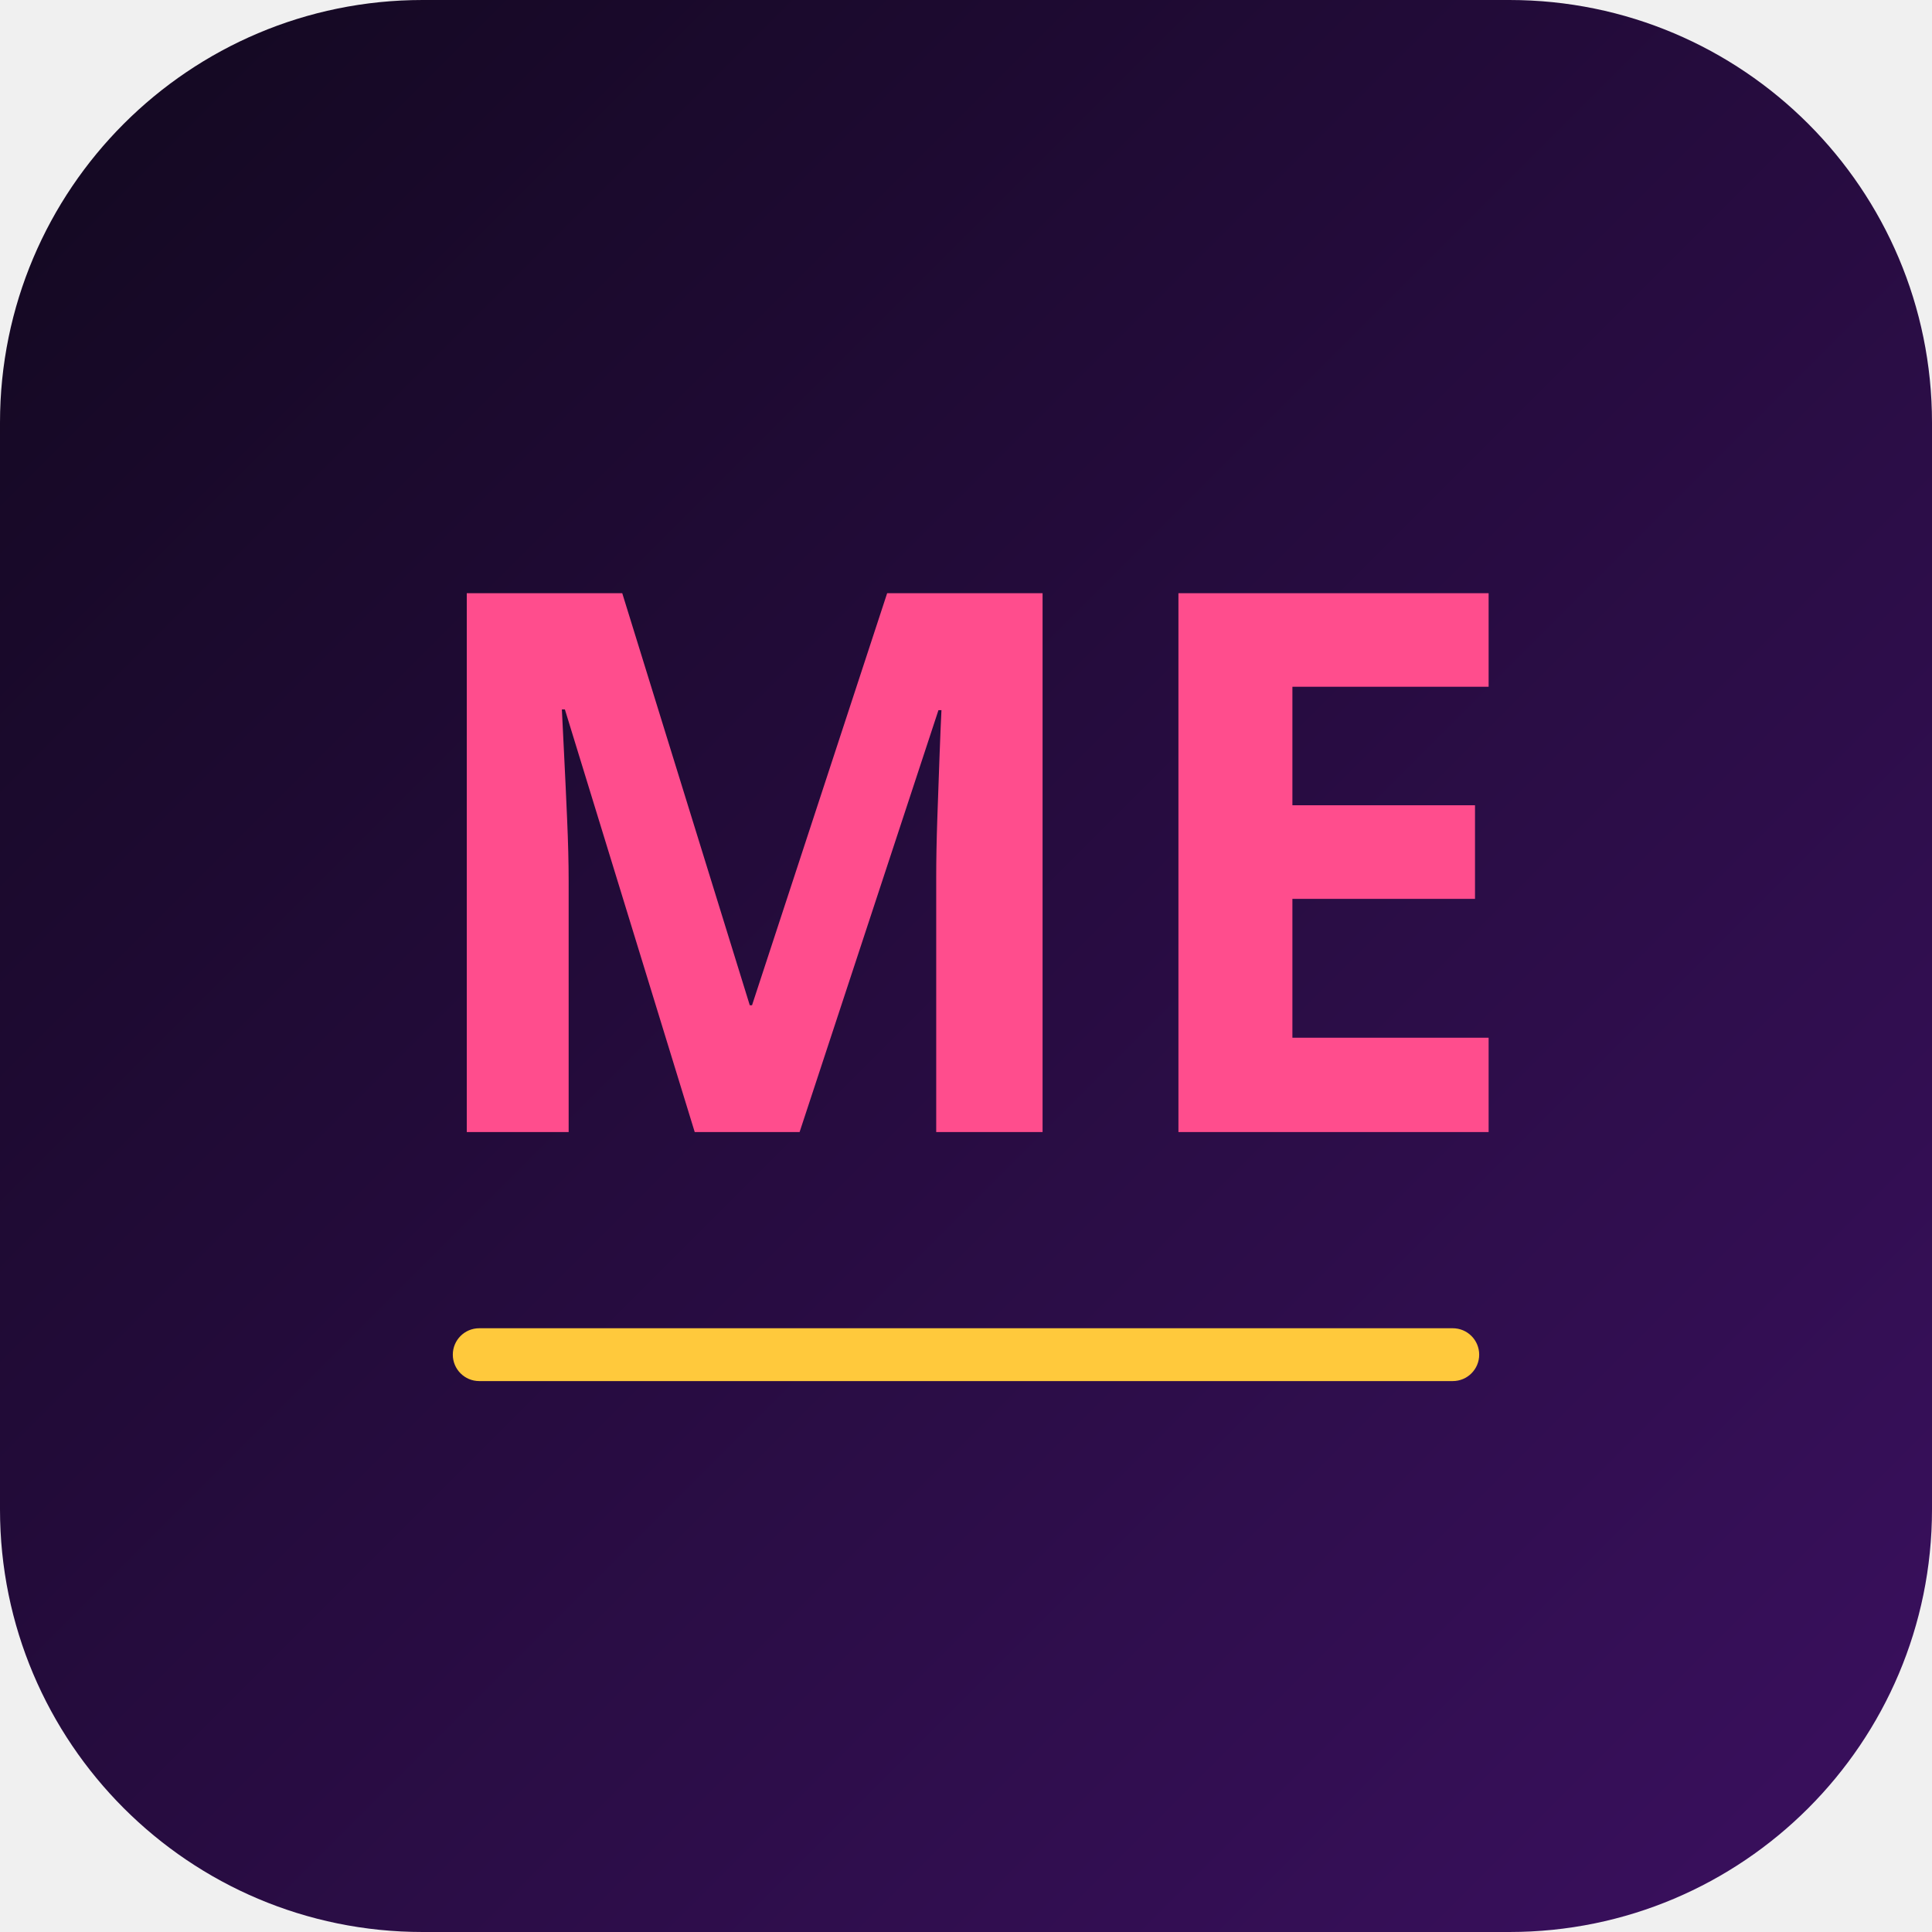
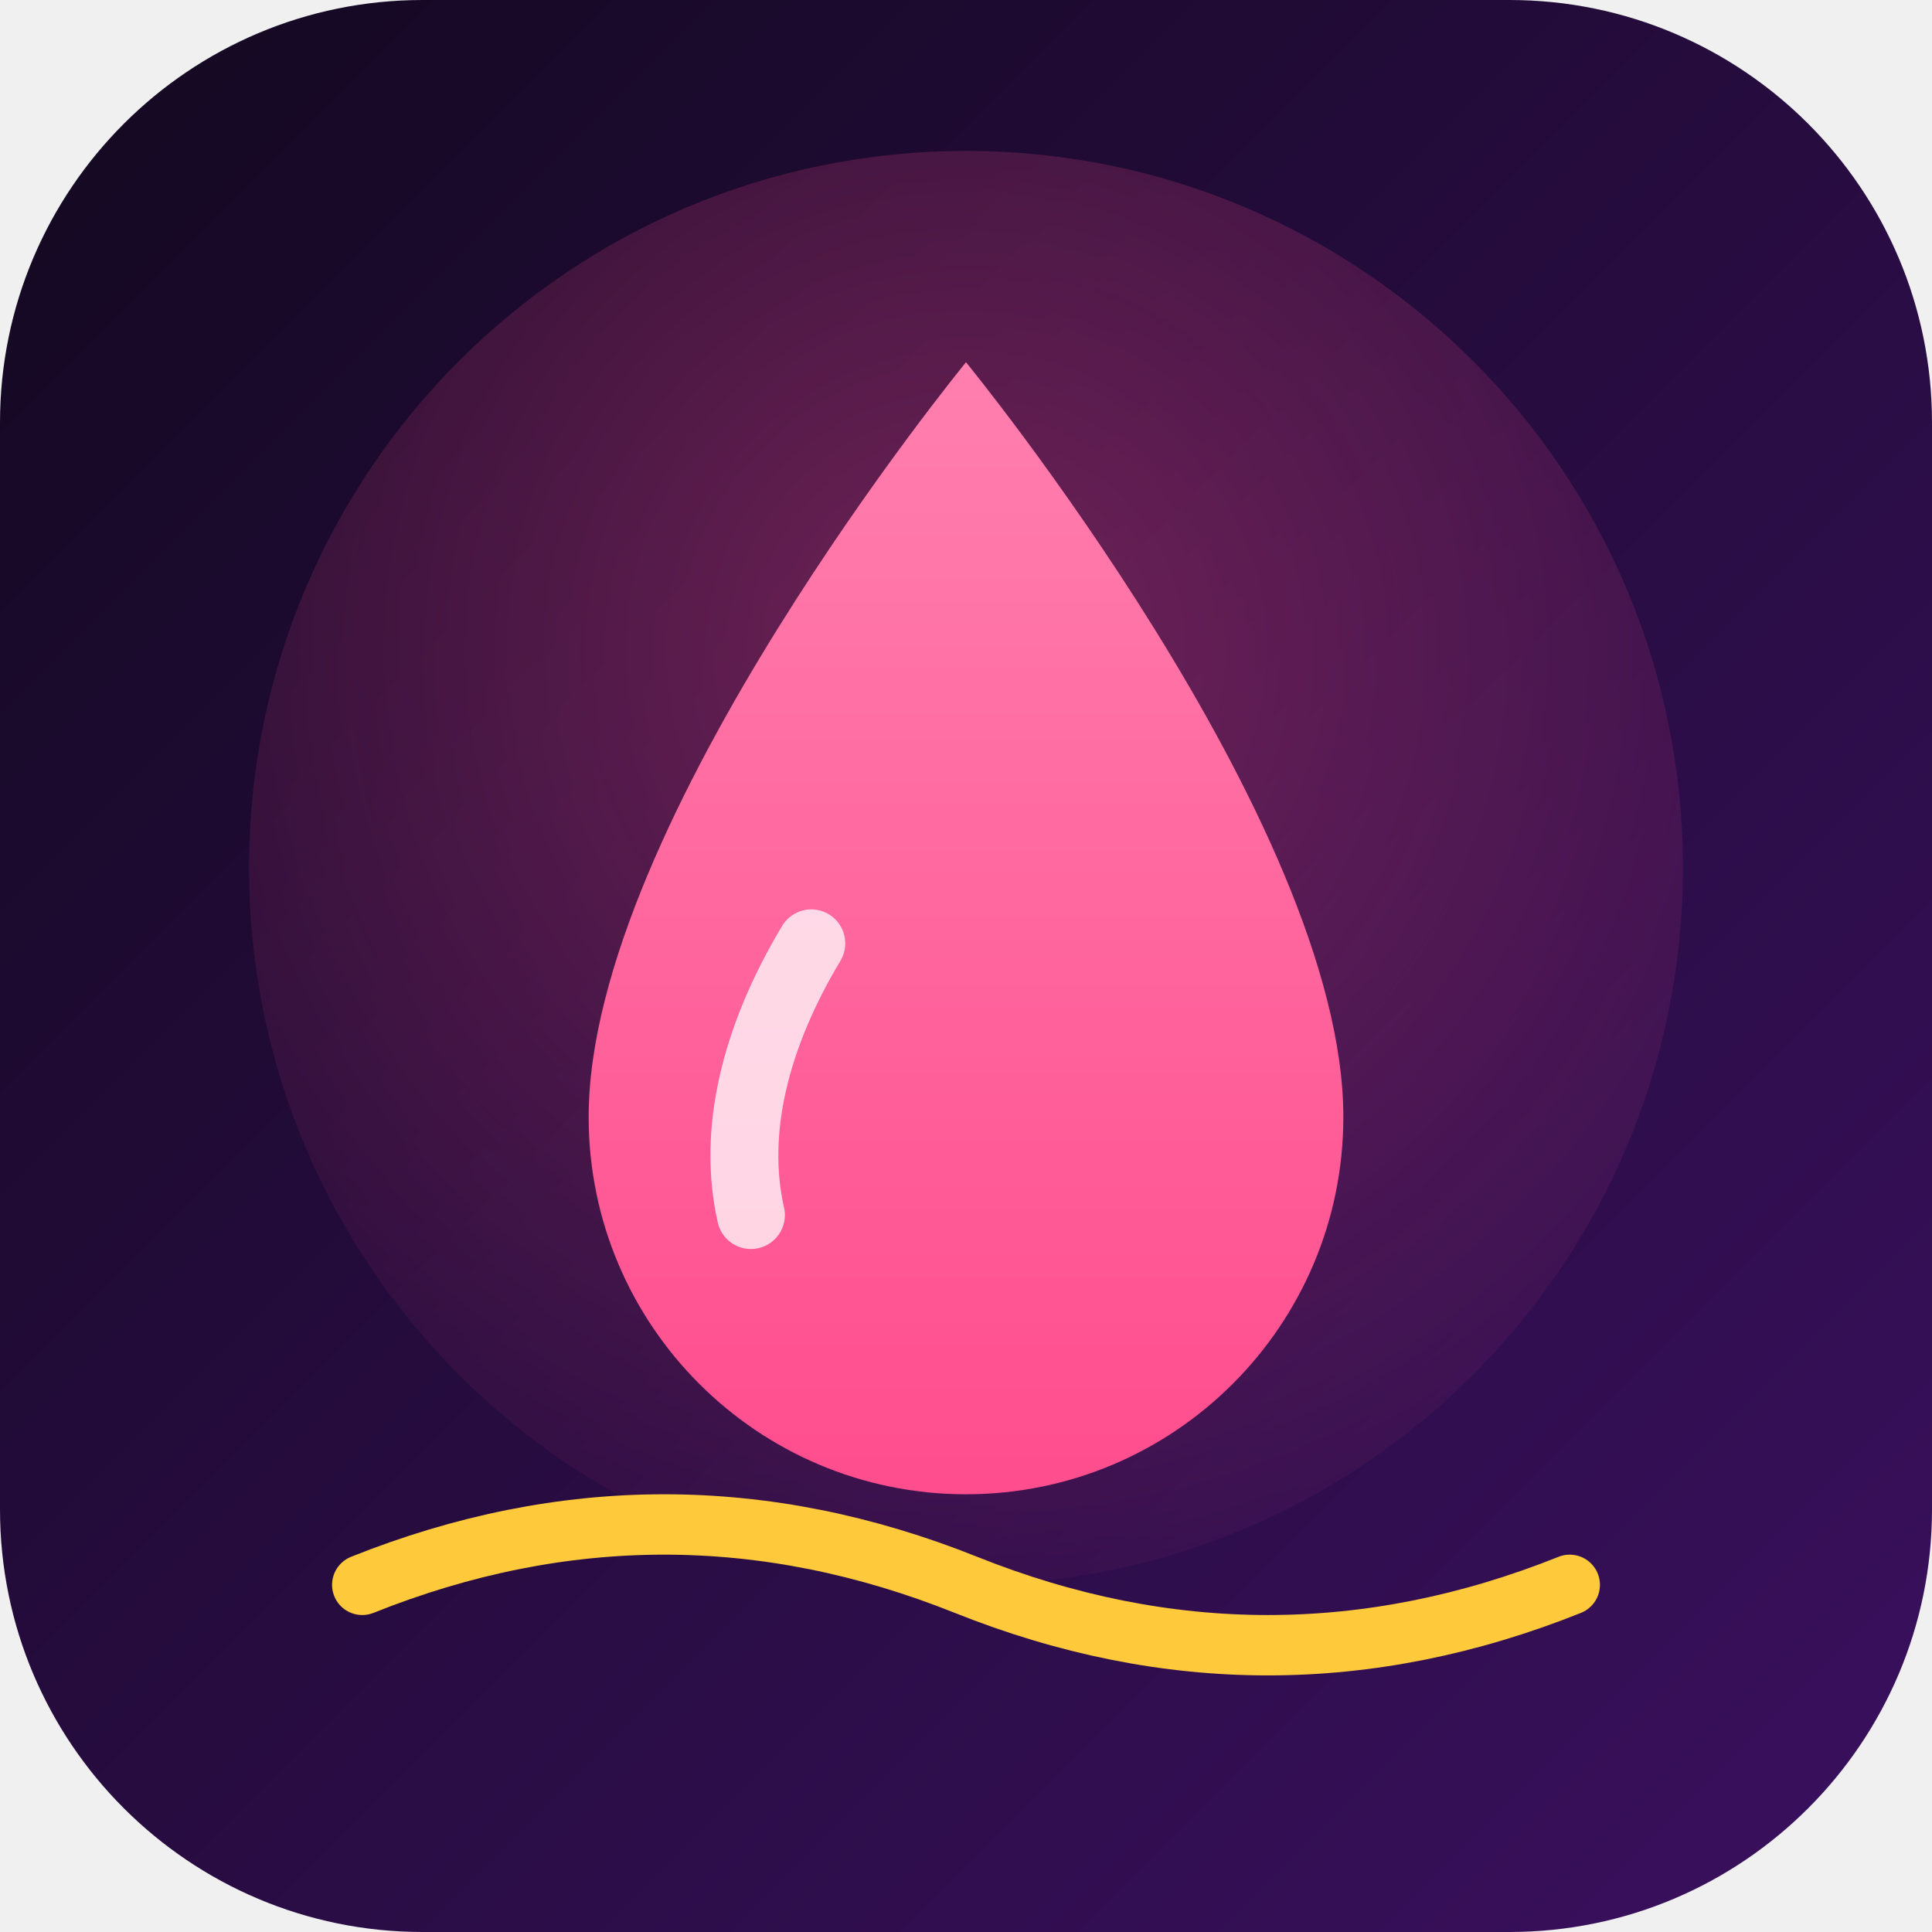
<svg xmlns="http://www.w3.org/2000/svg" viewBox="0 0 512 512">
  <defs>
-     <linearGradient id="g" x1="0" y1="0" x2="1" y2="1">
+     <linearGradient id="bg" x1="0" y1="0" x2="1" y2="1">
      <stop offset="0" stop-color="#12081f" />
      <stop offset="1" stop-color="#3b1060" />
    </linearGradient>
+     <linearGradient id="drop" x1="0" y1="0" x2="0" y2="1">
+       <stop offset="0" stop-color="#ff7fae" />
+       <stop offset="1" stop-color="#ff4d8d" />
+     </linearGradient>
+     <radialGradient id="glow" cx="0.5" cy="0.35" r="0.75">
+       <stop offset="0" stop-color="#ff4d8d" stop-opacity="0.35" />
+       <stop offset="1" stop-color="#ff4d8d" stop-opacity="0" />
+     </radialGradient>
  </defs>
-   <rect width="512" height="512" rx="112" fill="url(#g)" />
-   <text x="256" y="300" font-family="sans-serif" font-size="200" font-weight="900" text-anchor="middle" fill="#ff4d8d">ME</text>
-   <rect x="120" y="352" width="272" height="14" rx="7" fill="#ffc93c" />
+   <rect width="512" height="512" rx="112" fill="url(#bg)" />
+   <circle cx="256" cy="230" r="190" fill="url(#glow)" />
+   <path d="M256 96            C 256 96 356 218 356 296            A 100 100 0 1 1 156 296            C 156 218 256 96 256 96 Z" fill="url(#drop)" />
+   <path d="M215 250 C 200 275 194 300 199 322" fill="none" stroke="#ffffff" stroke-opacity="0.75" stroke-width="18" stroke-linecap="round" />
+   <path d="M96 420 Q 176 388 256 420 T 416 420" fill="none" stroke="#ffc93c" stroke-width="16" stroke-linecap="round" />
</svg>
